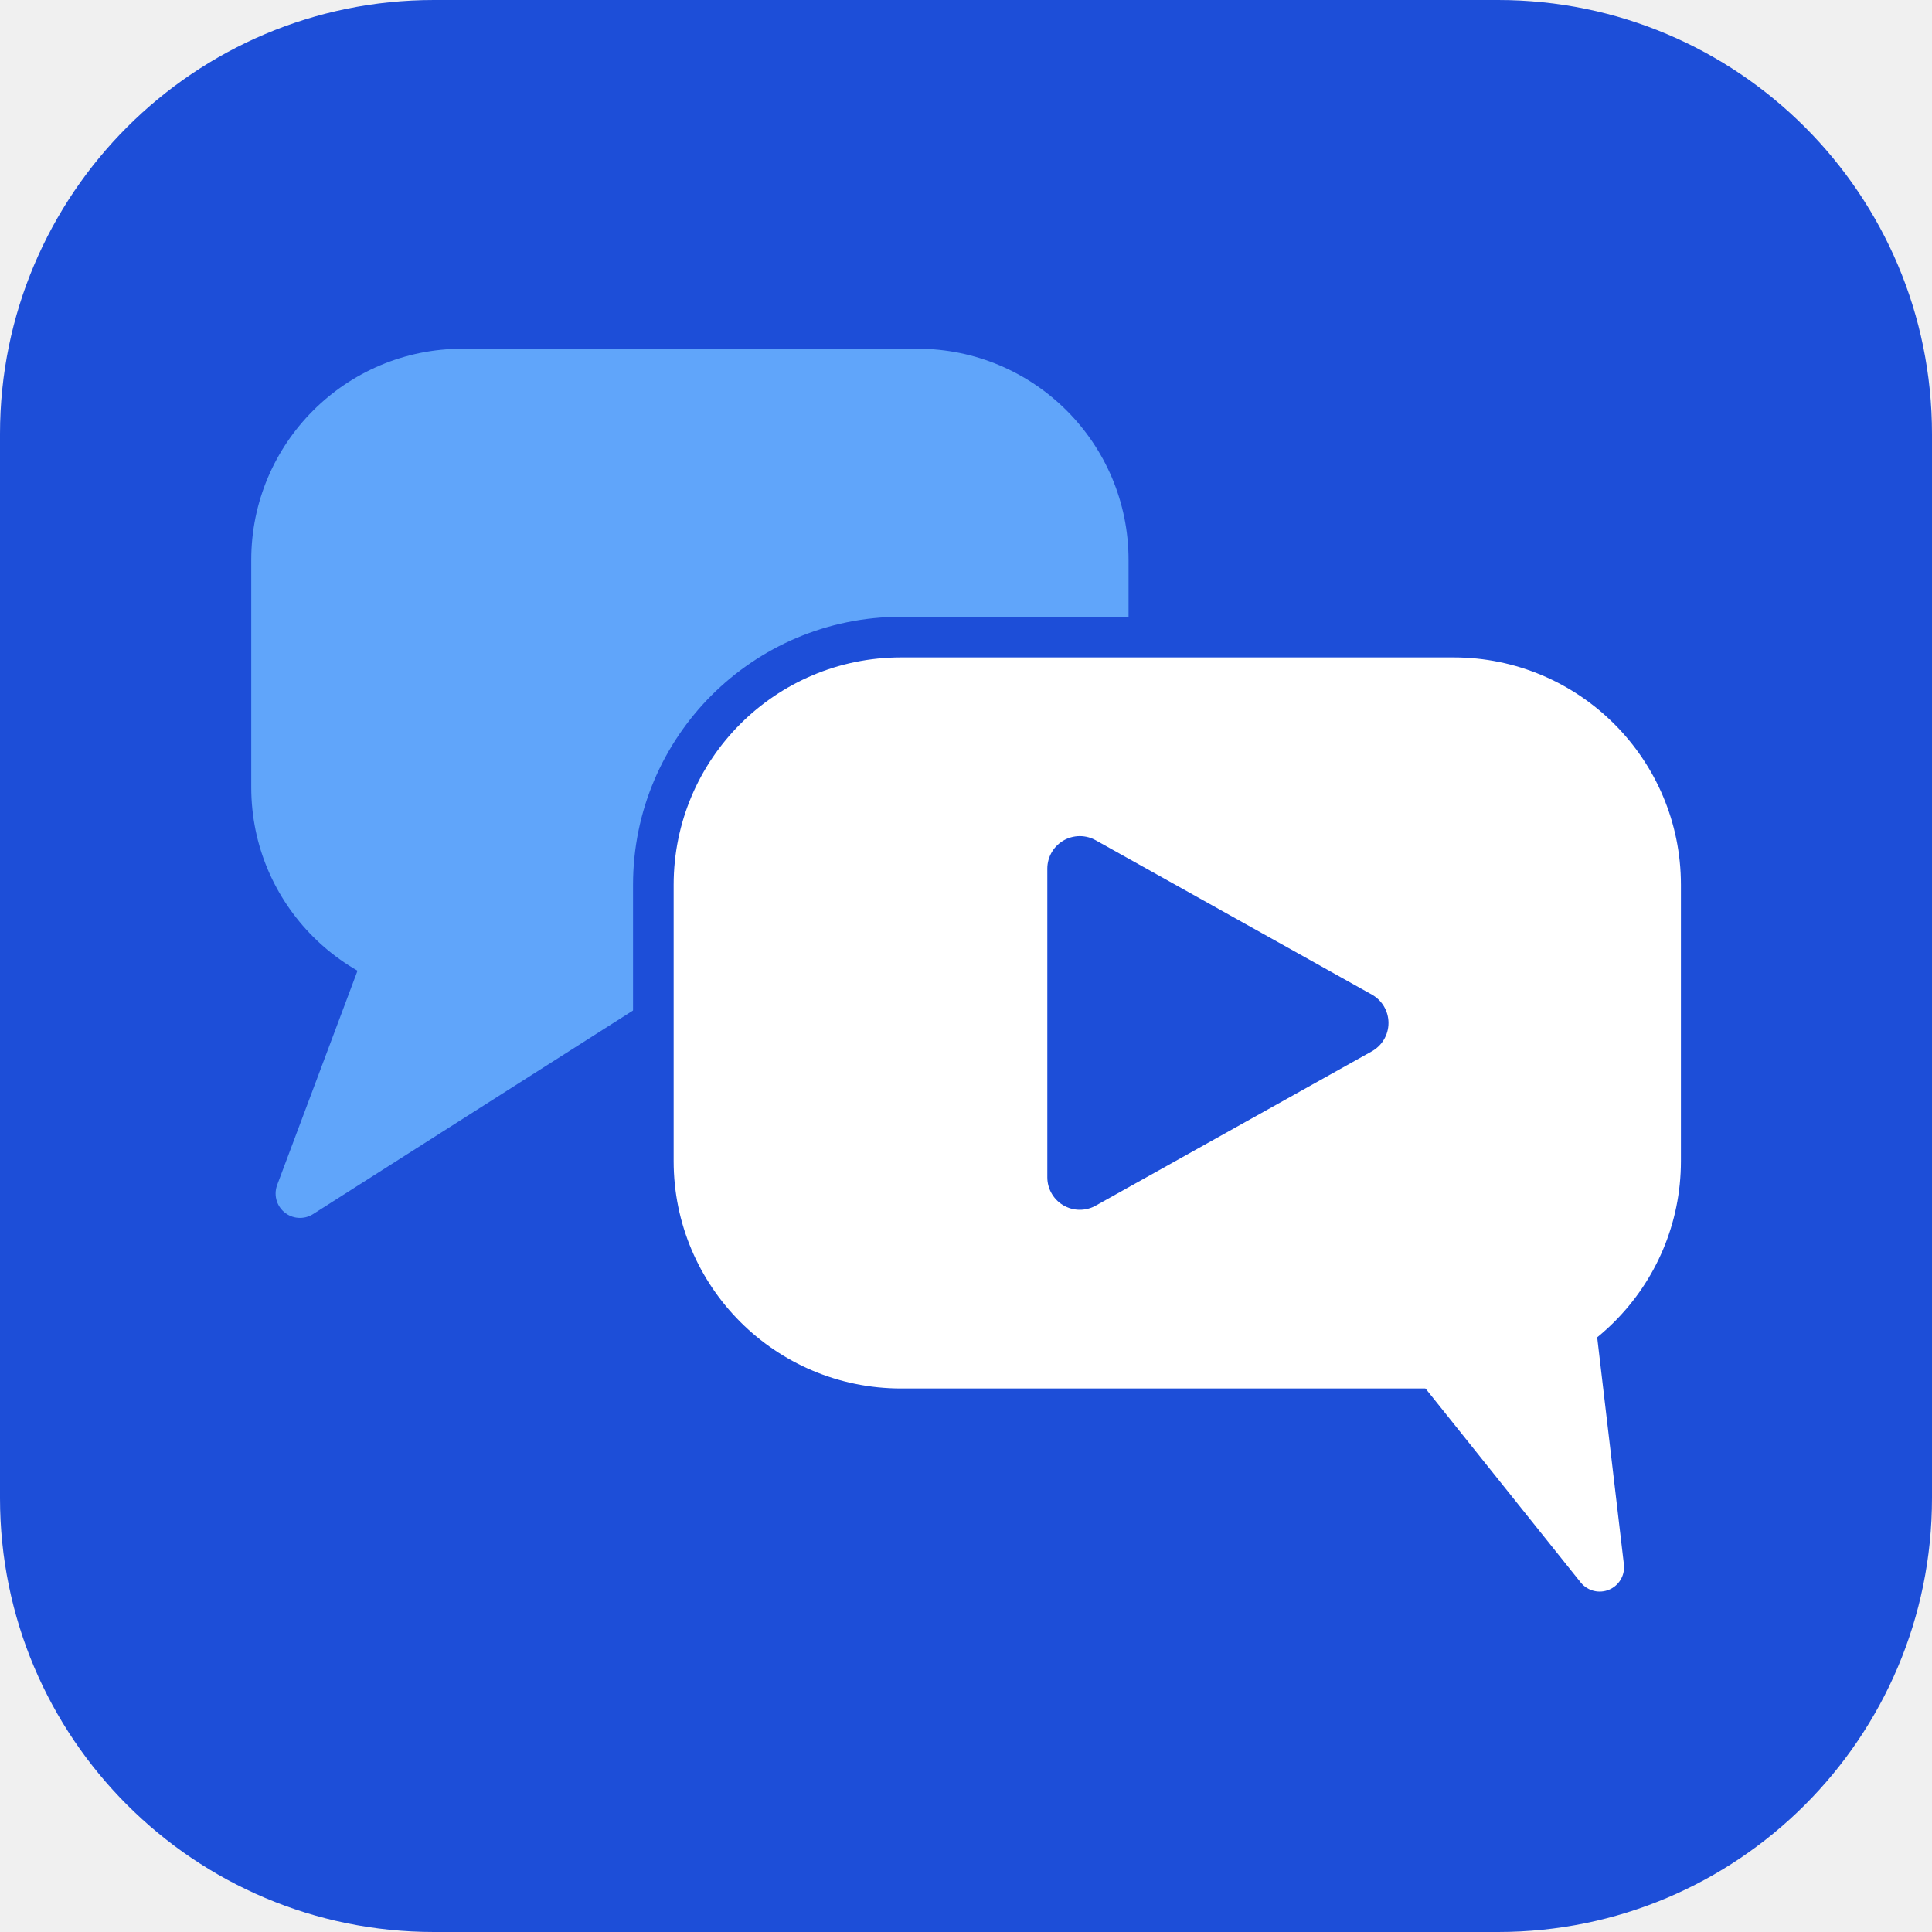
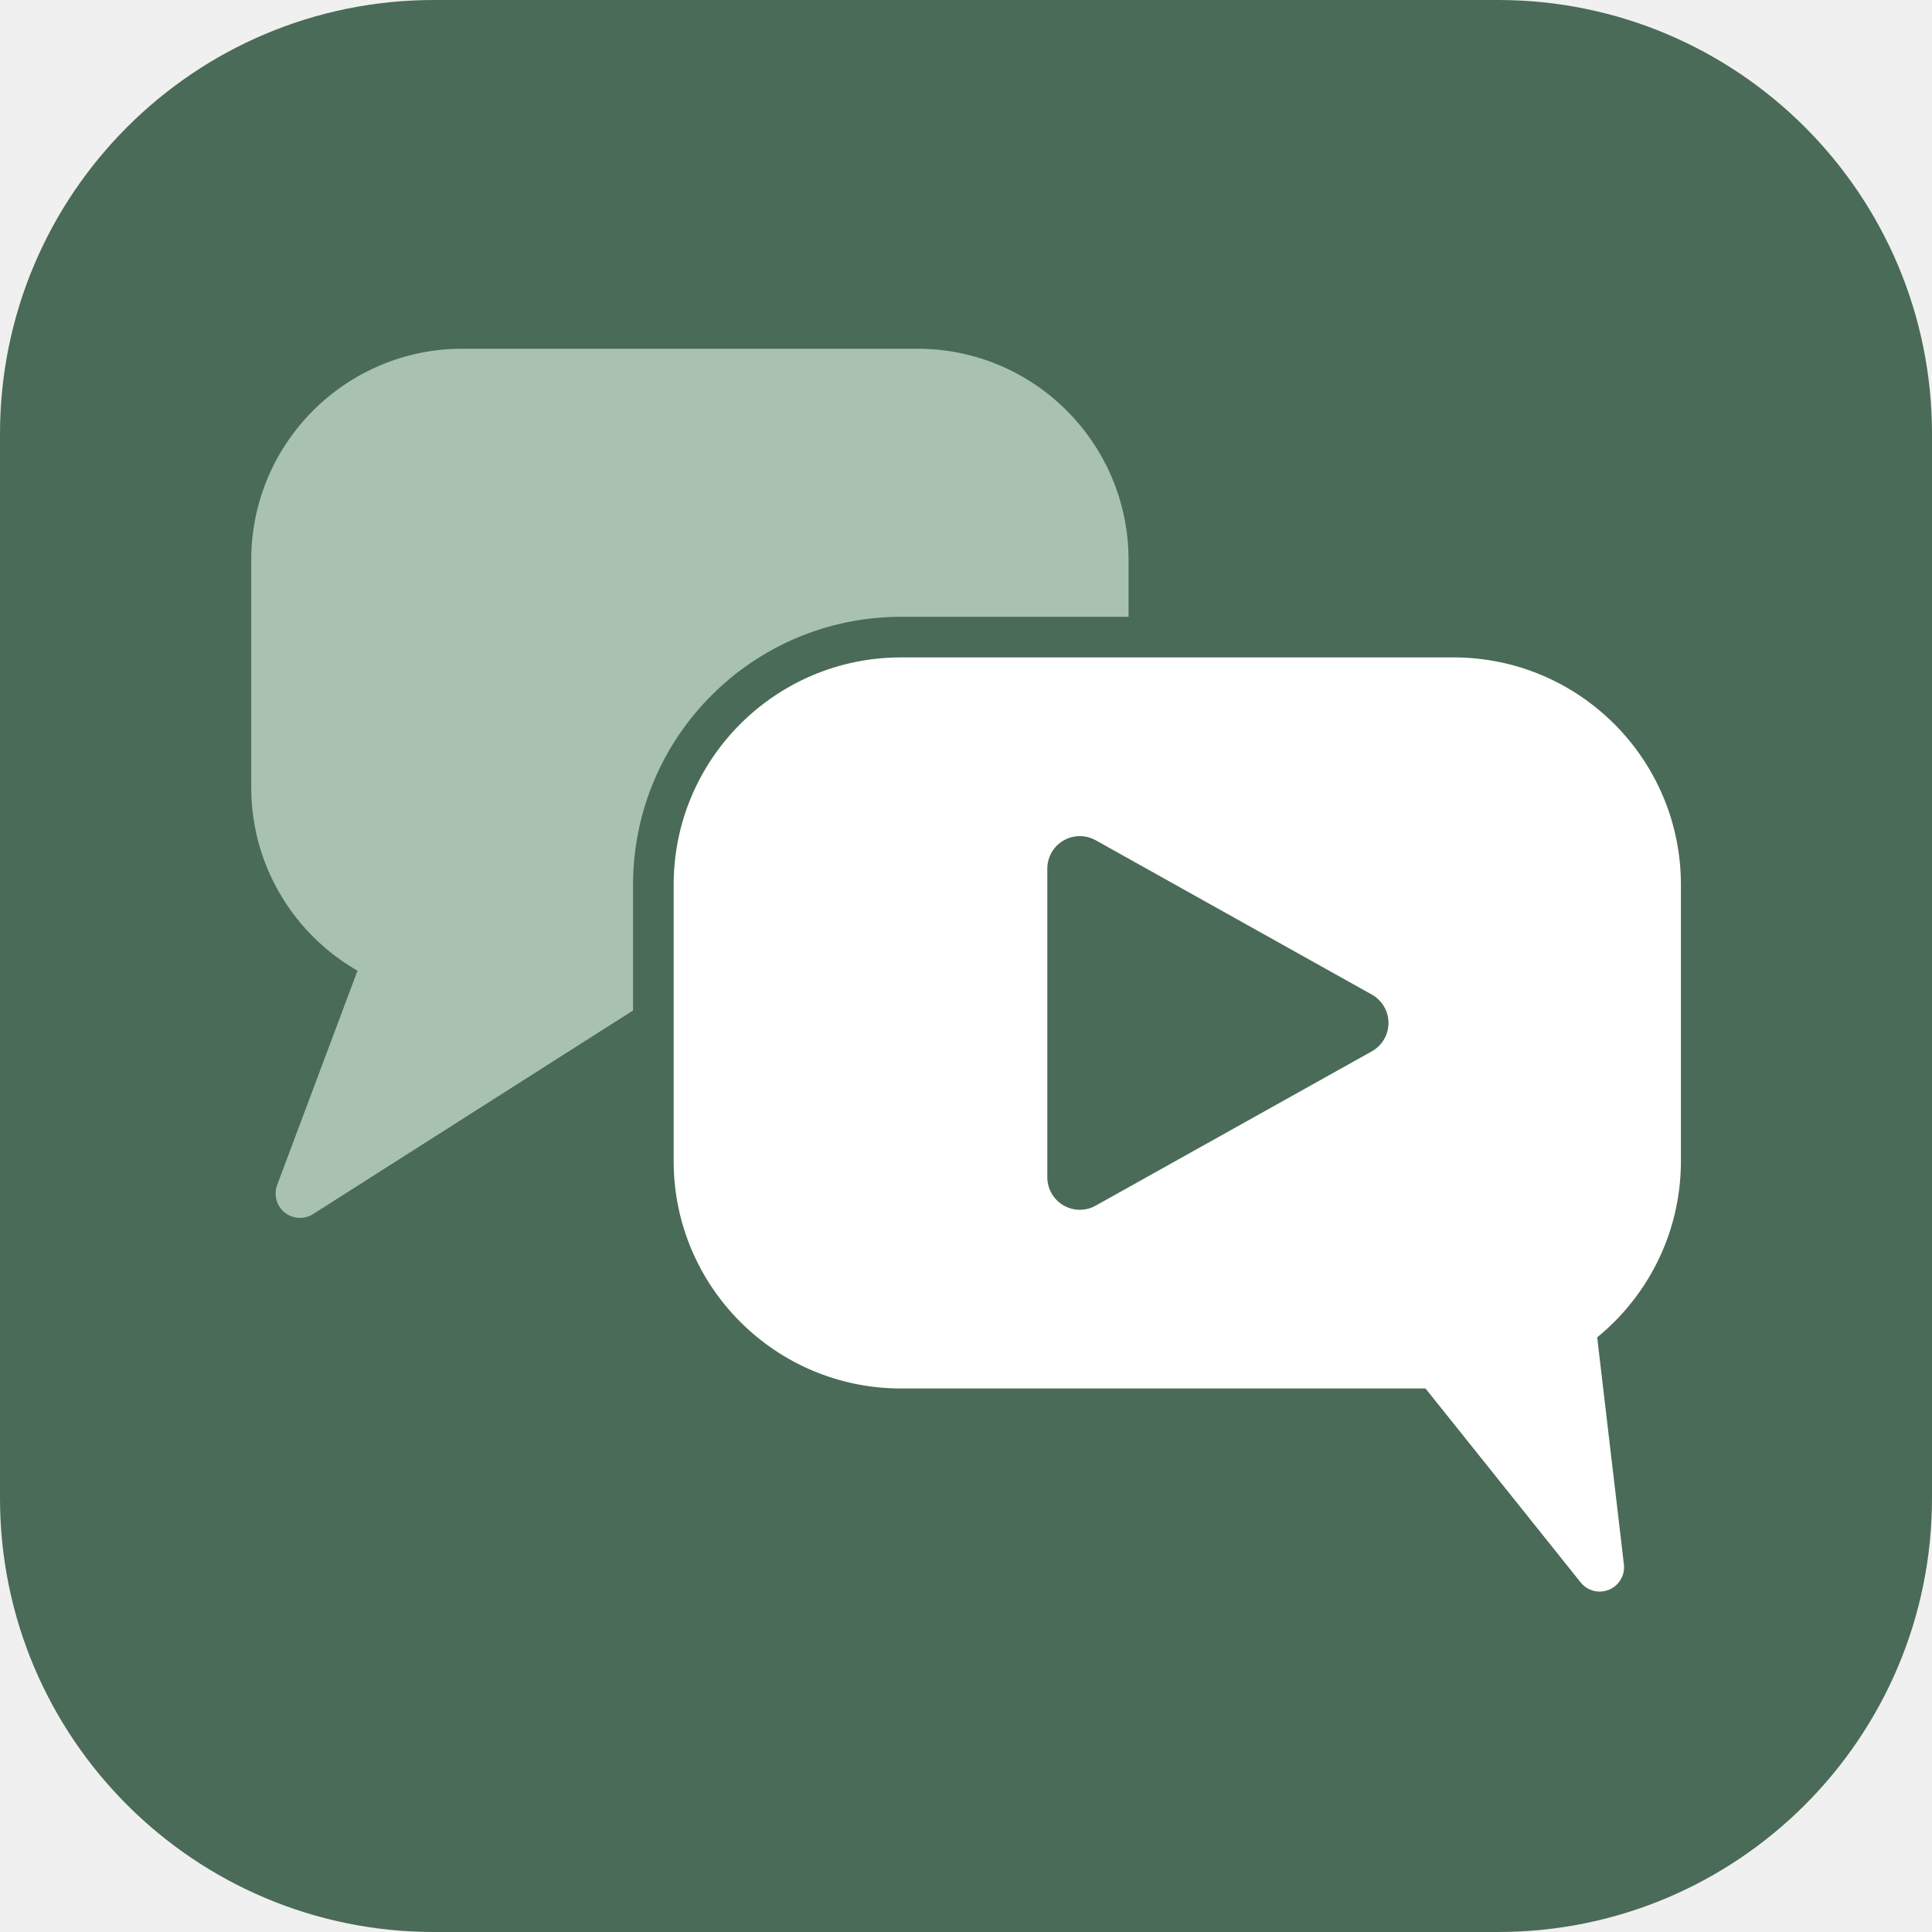
<svg xmlns="http://www.w3.org/2000/svg" viewBox="0 0 1024 1024">
-   <rect width="1024" height="1024" rx="230" fill="#1D4ED8" />
+   <rect width="1024" height="1024" rx="230" fill="#4A6B57" />
  <g transform="translate(81.5 81.5) scale(8.6109)">
    <g stroke-linejoin="round">
-       <rect x="6" y="12" width="54" height="40" rx="13" fill="#60A5FA" />
-       <path d="M15 48 L9 64 L31 50 Z" fill="#60A5FA" stroke="#60A5FA" stroke-width="3" />
-       <g stroke="#1D4ED8" stroke-width="5" paint-order="stroke">
+       <rect x="6" y="12" width="54" height="40" rx="13" fill="#A9C2B0" />
+       <path d="M15 48 L9 64 L31 50 Z" fill="#A9C2B0" stroke="#A9C2B0" stroke-width="3" />
+       <g stroke="#4A6B57" stroke-width="5" paint-order="stroke">
        <path d="M78 72 L90 88 L88 72 Z" fill="#FFFFFF" />
        <rect x="32" y="31" width="62" height="45" rx="14" fill="#FFFFFF" />
      </g>
      <path d="M77 72 L89 87 L87 70 Z" fill="#FFFFFF" stroke="#FFFFFF" stroke-width="3" />
-       <path d="M57 44 L74 53.5 L57 63 Z" fill="#1D4ED8" stroke="#1D4ED8" stroke-width="4" />
+       <path d="M57 44 L74 53.5 L57 63 Z" fill="#4A6B57" stroke="#4A6B57" stroke-width="4" />
    </g>
  </g>
</svg>
